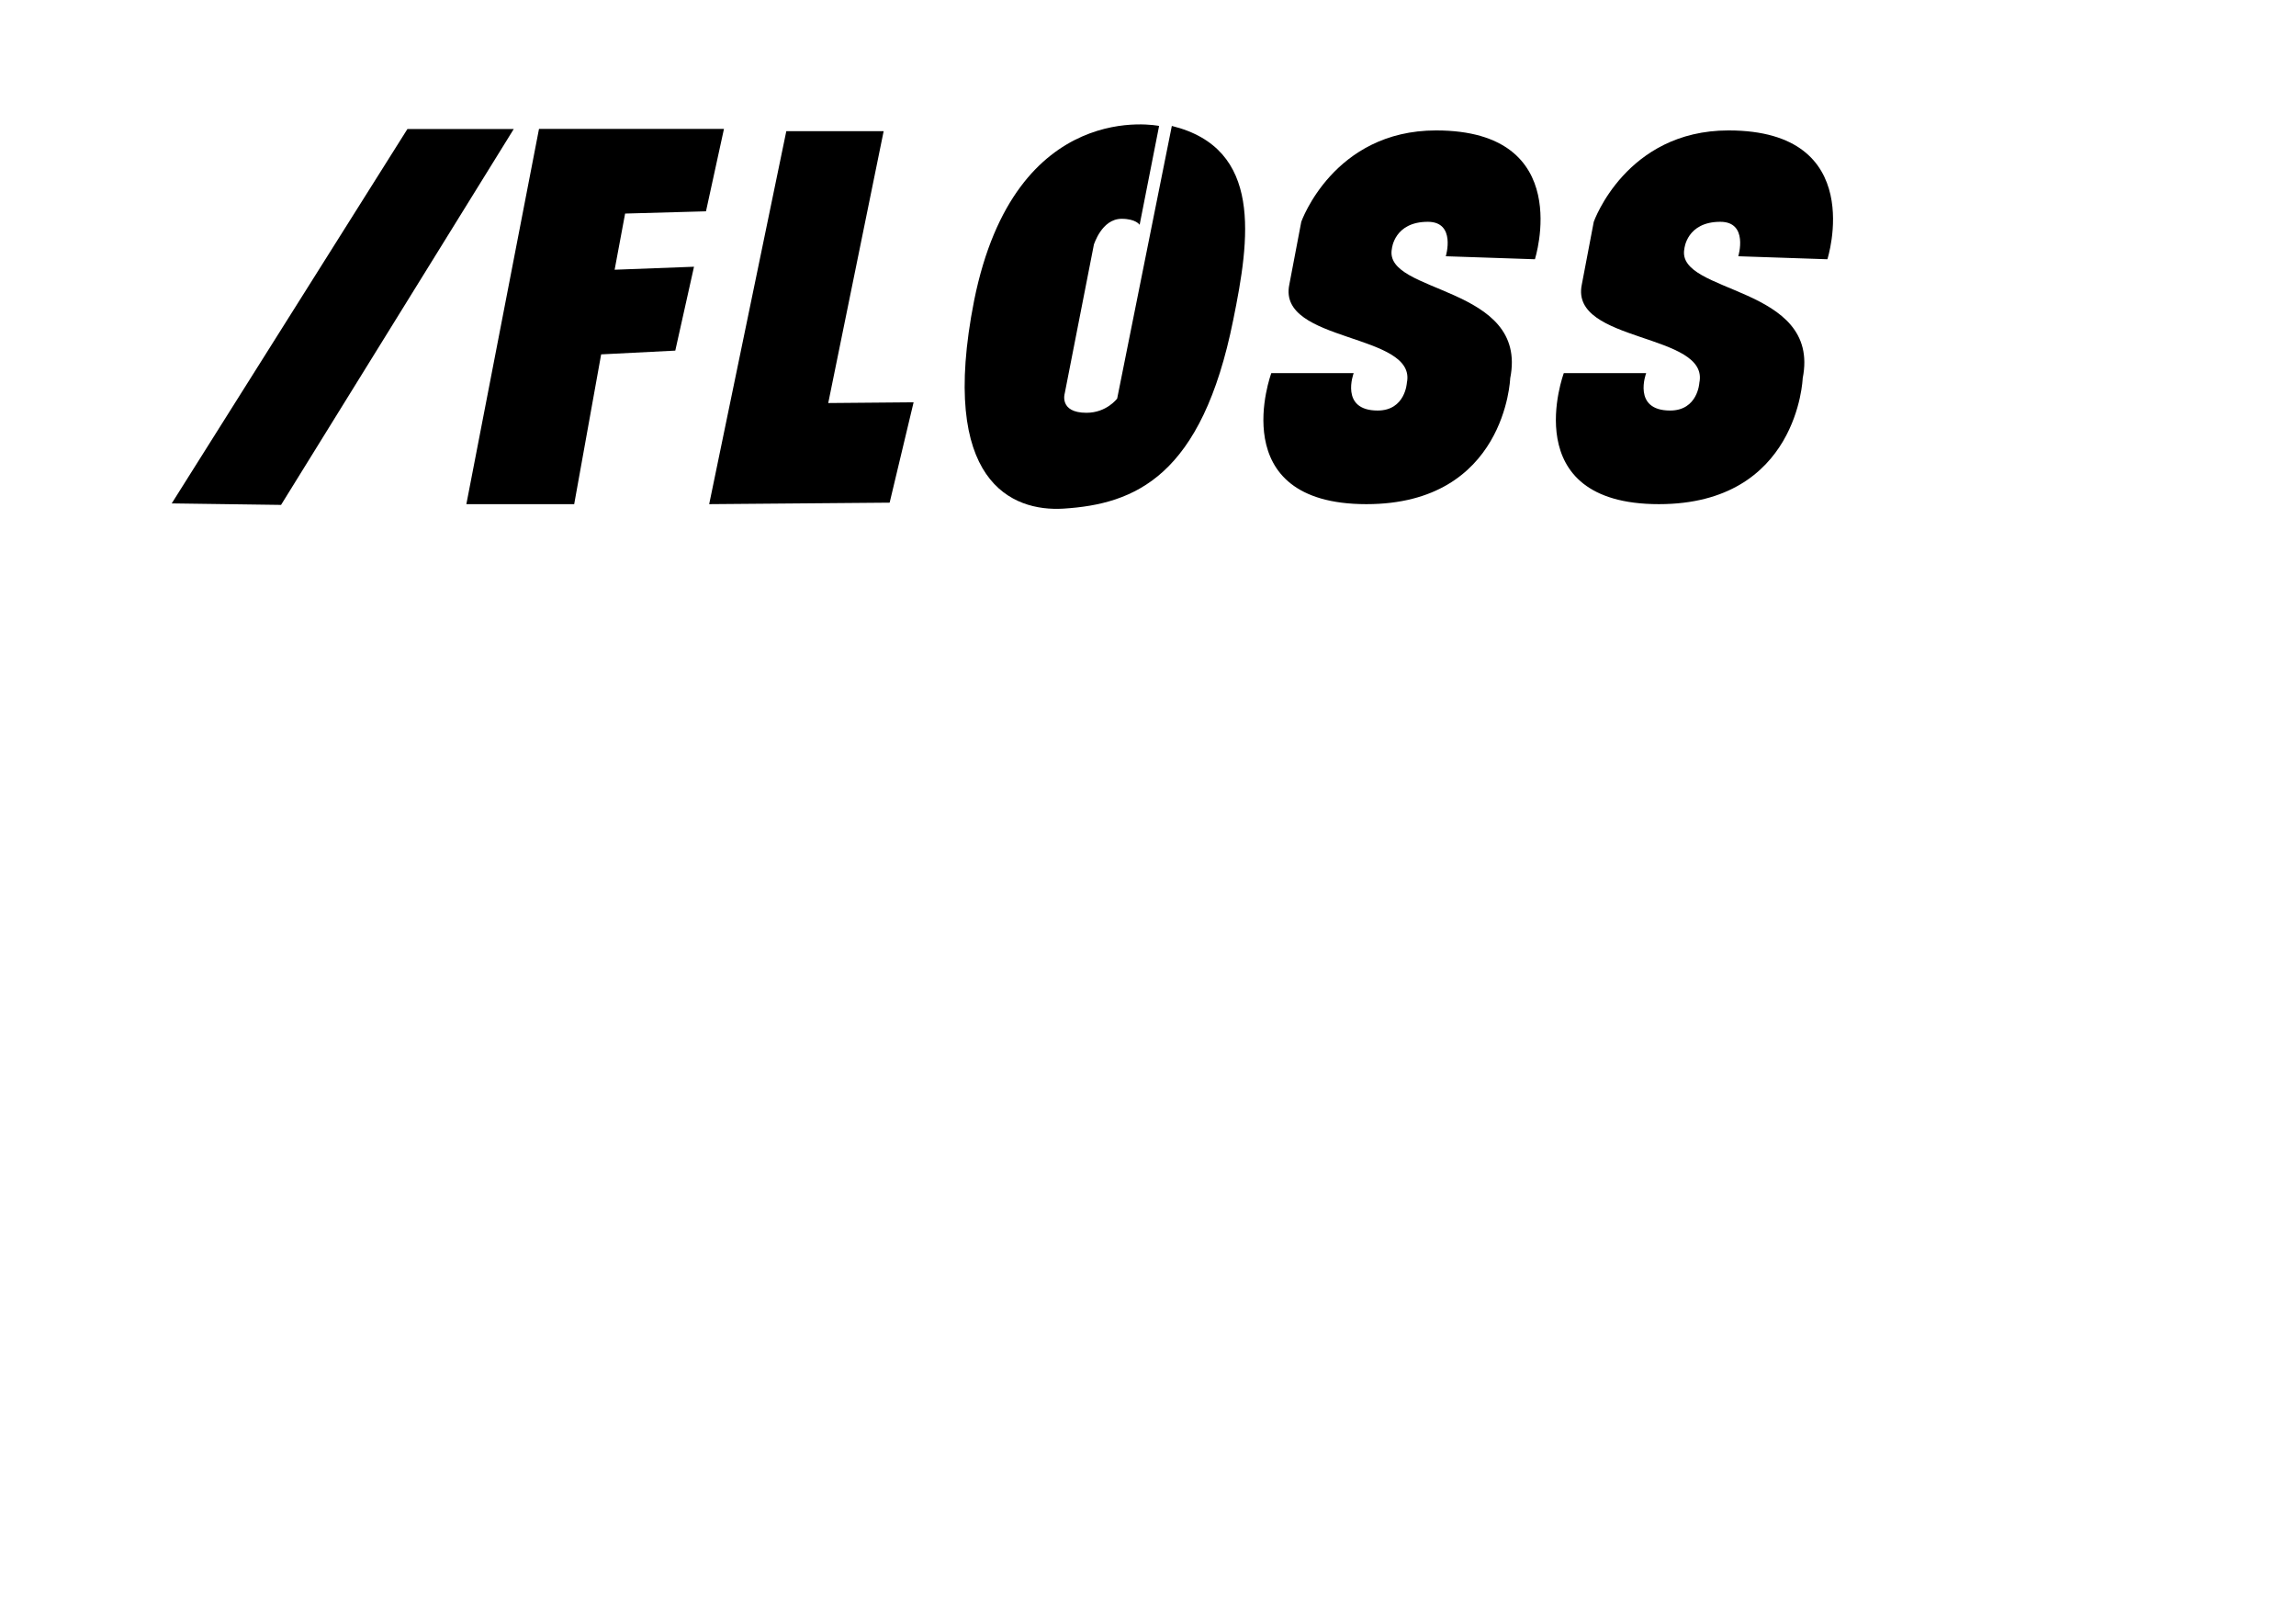
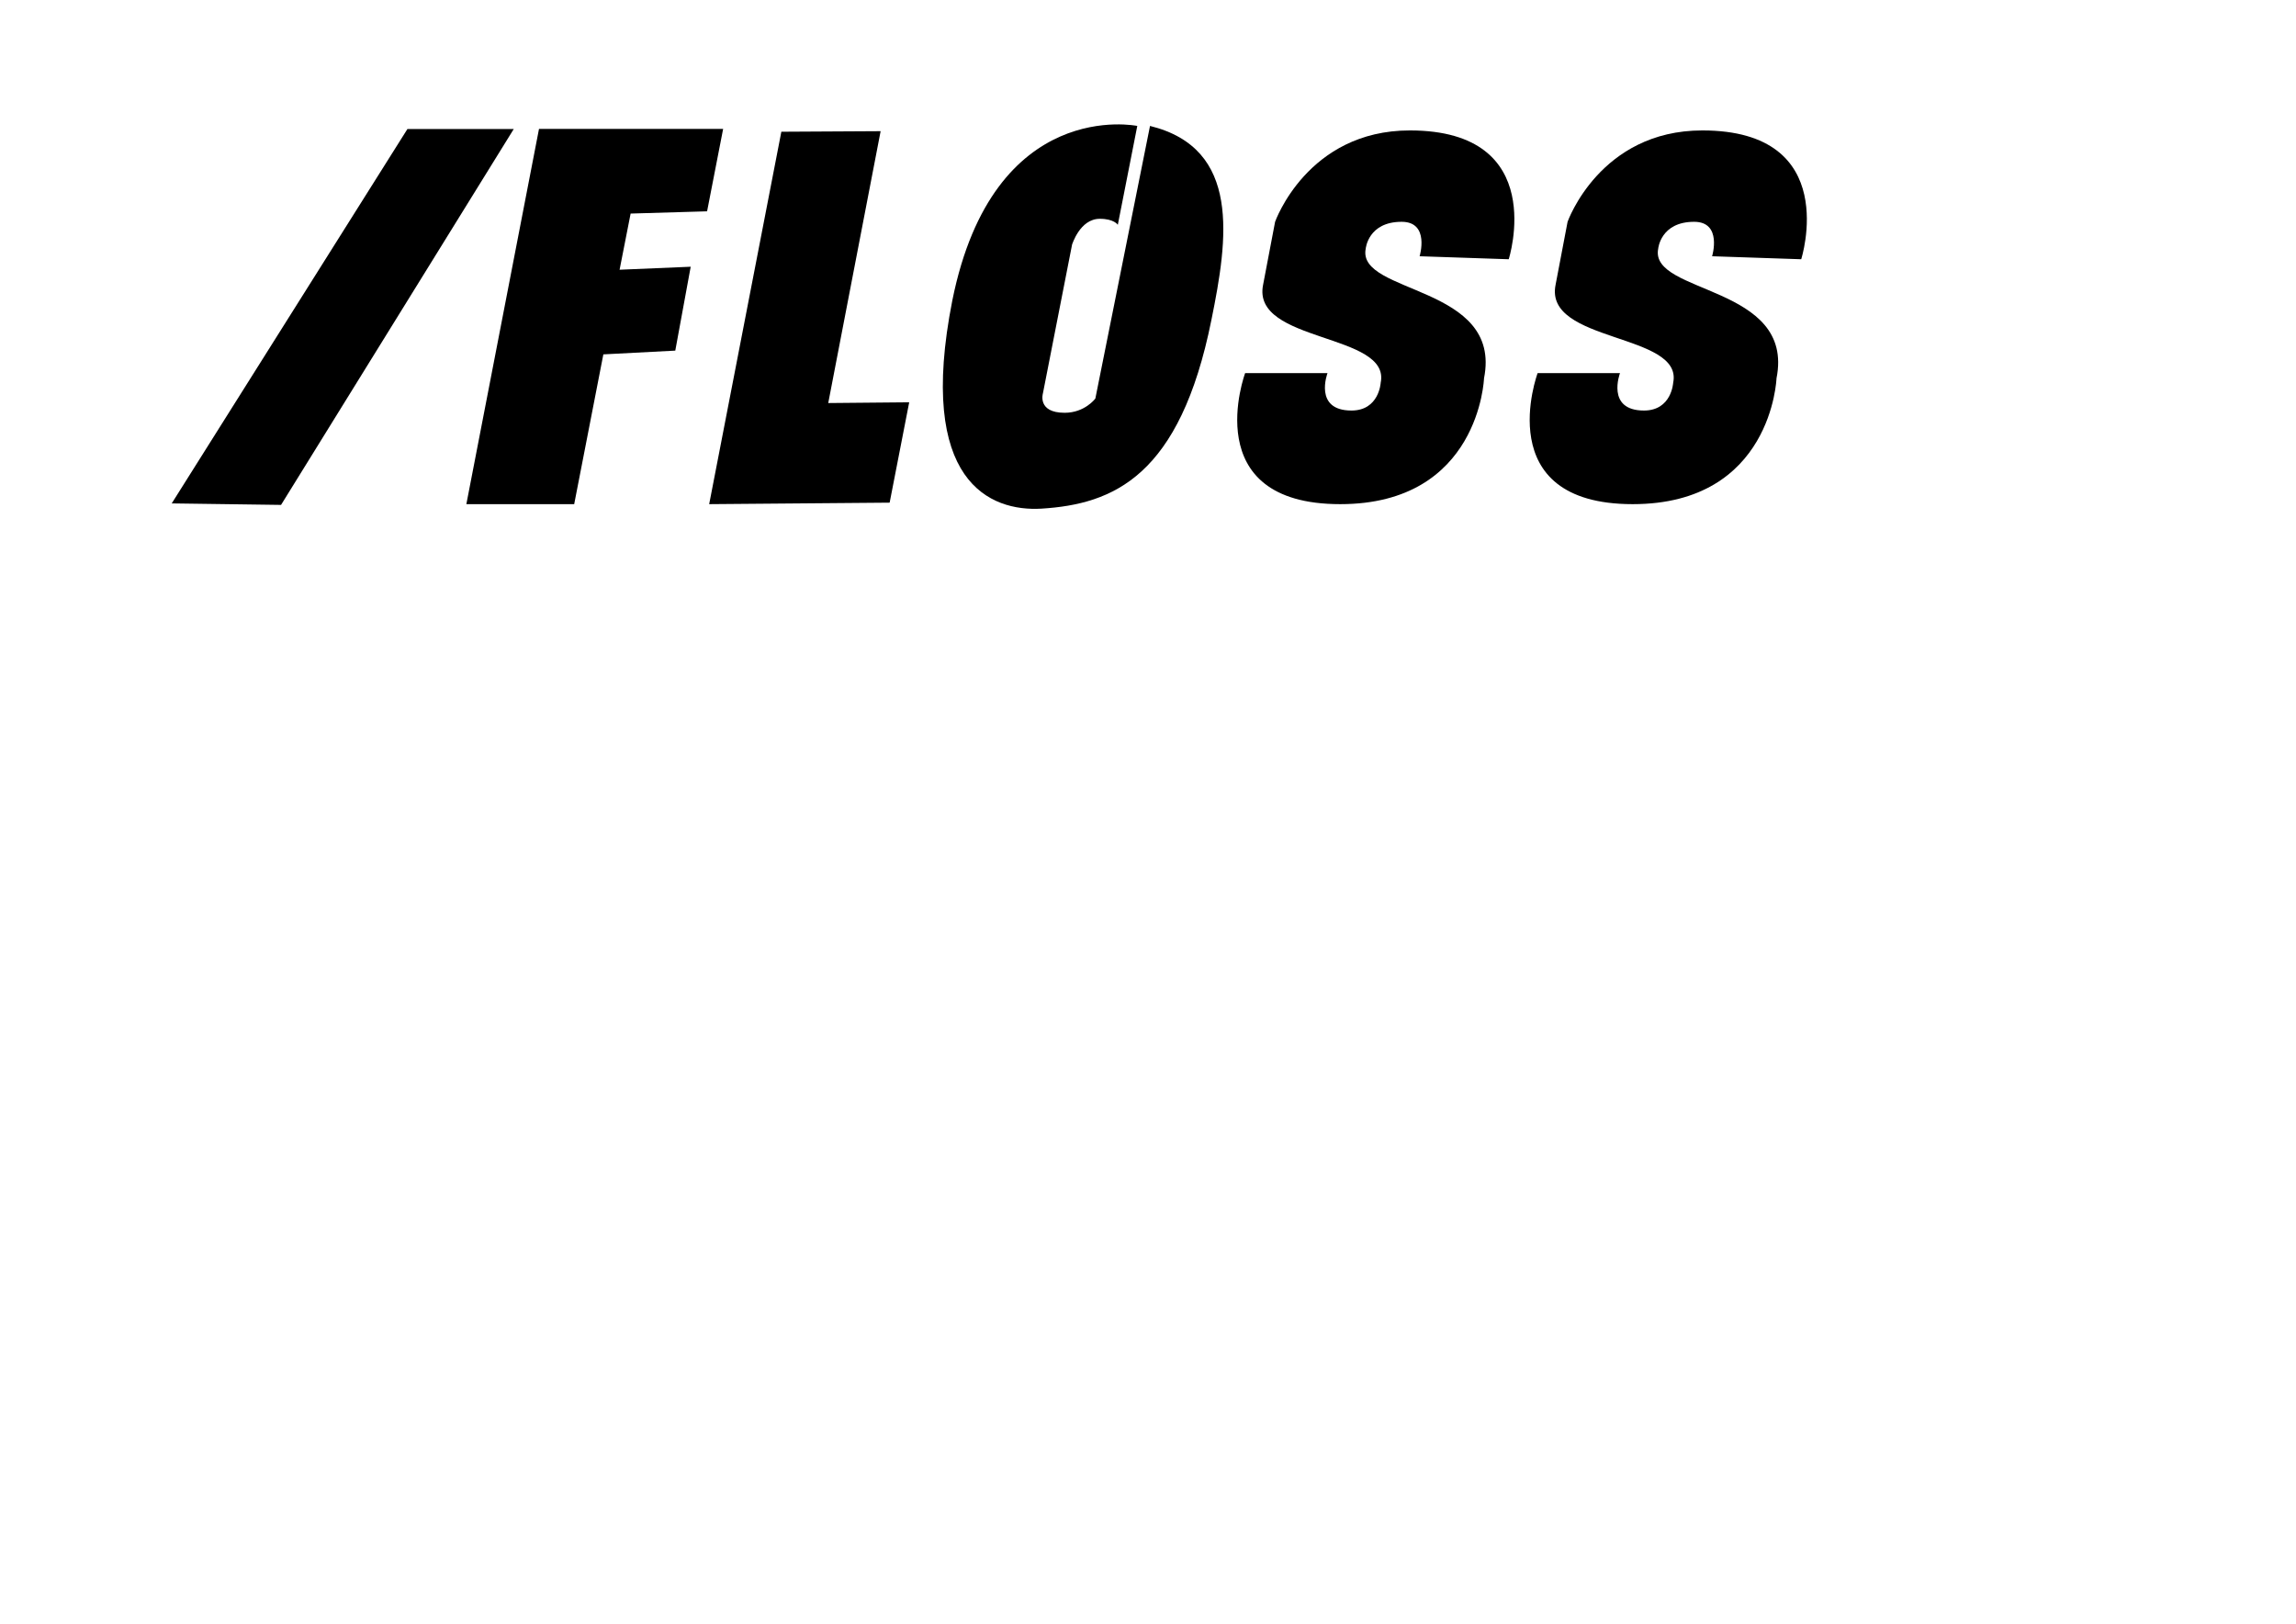
<svg xmlns="http://www.w3.org/2000/svg" width="1052.362" height="744.094" id="svg2" version="1.1">
  <defs id="defs4">
    </defs>
+   <g id="layer2" style="display:none">
+     <path style="fill:none;stroke:#0000ff;stroke-width:1px;stroke-linecap:butt;stroke-linejoin:miter;stroke-opacity:1" d="M 256.37,9.209 202.536,287.506" id="path3007" />
+     <path style="fill:none;stroke:#0000ff;stroke-width:1px;stroke-linecap:butt;stroke-linejoin:miter;stroke-opacity:1" d="M 309.417,-5.411 255.583,272.886" id="path3007-7" />
+     <path style="fill:none;stroke:#0000ff;stroke-width:1px;stroke-linecap:butt;stroke-linejoin:miter;stroke-opacity:1" d="M 336.917,13.517 C 320.17,106.083 303.74,198.597 283.083,291.814" id="path3007-7-4" />
+     <path style="fill:none;stroke:#0000ff;stroke-width:1px;stroke-linecap:butt;stroke-linejoin:miter;stroke-opacity:1" d="M 376.203,-35.411 322.369,242.886" id="path3007-7-3" />
+     <path style="fill:none;stroke:#0000ff;stroke-width:1px;stroke-linecap:butt;stroke-linejoin:miter;stroke-opacity:1" d="M 418.703,-15.054 364.869,263.243" id="path3007-7-9" />
+     <path style="fill:none;stroke:#0000ff;stroke-width:1px;stroke-linecap:butt;stroke-linejoin:miter;stroke-opacity:1" d="M 452.447,2.636 398.613,280.933" id="path3007-7-6" />
+     <path style="fill:none;stroke:#0000ff;stroke-width:1px;stroke-linecap:butt;stroke-linejoin:miter;stroke-opacity:1" d="M 541.203,31.017 487.369,309.314" id="path3007-7-5" />
+     <path style="fill:none;stroke:#0000ff;stroke-width:1px;stroke-linecap:butt;stroke-linejoin:miter;stroke-opacity:1" d="M 358.247,-76.907 304.413,201.39" id="path3007-1" />
+   </g>
  <g id="layer1" transform="translate(0,-308.2677)">
    <g style="font-size:343.222px;font-style:italic;font-variant:normal;font-weight:bold;font-stretch:normal;text-align:start;line-height:125%;letter-spacing:0px;word-spacing:0px;writing-mode:lr-tb;text-anchor:start;fill:#000000;fill-opacity:1;stroke:none;font-family:Crickx;-inkscape-font-specification:Crickx Bold Italic" id="text3005">
-       <path d="m 247.048,367.352 84.776,0 -8.237,37.754 -37.068,1.03 -4.805,25.742 36.381,-1.373 -8.581,38.441 -33.979,1.716 -12.356,68.644 -49.424,0 33.292,-171.954" id="path3010" />
+       <path d="m 247.048,367.352 84.397,0 -7.353,37.754 -35.048,1.03 -5.058,25.742 32.593,-1.373 -7.065,38.441 -32.969,1.716 -13.366,68.644 -49.424,0 33.292,-171.954" id="path3010" />
      <path d="m 235.476,367.4 -48.737,0 -108.031,171.563 50.11,0.686 106.658,-172.25" id="path3012" />
-       <path d="m 360.399,368.382 44.619,0 -25.398,124.589 39.127,-0.343 -10.983,45.992 -82.716,0.686 35.352,-170.924" id="path3014" />
-       <path d="m 531.27,365.979 -8.924,45.305 c 0,0 -1.716,-2.746 -8.237,-2.746 -9.267,0 -12.699,12.013 -12.699,11.67 l -13.386,68.301 c 0,0 -2.746,8.924 9.953,8.924 9.267,0 14.072,-6.521 14.072,-6.521 l 25.055,-124.933 c 41.873,10.297 35.695,51.826 28.144,88.894 -14.415,71.733 -44.962,84.432 -77.911,86.492 -23.339,1.373 -57.318,-12.013 -40.843,-95.416 18.877,-93.699 84.776,-79.971 84.776,-79.971" id="path3016" />
-       <path d="m 596.434,409.912 c 0,0 14.759,-41.873 61.78,-41.873 64.182,0 45.305,59.034 45.305,59.034 L 662.676,425.7 c 0,0 4.805,-15.788 -8.237,-15.788 -15.445,0 -16.475,12.356 -16.475,12.356 -4.119,20.936 62.81,16.475 54.229,59.377 0,0 -2.059,57.661 -65.899,57.661 -65.898,0 -43.589,-60.064 -43.589,-60.064 l 37.754,0 c 0,0 -6.521,17.161 10.983,17.161 12.699,0 13.386,-12.699 13.386,-12.699 4.805,-22.996 -59.377,-18.191 -53.886,-44.962 l 5.492,-28.831" id="path3018" />
-       <path d="m 730.494,409.912 c 0,0 14.759,-41.873 61.78,-41.873 64.182,0 45.305,59.034 45.305,59.034 l -40.843,-1.373 c 0,0 4.805,-15.788 -8.237,-15.788 -15.445,0 -16.475,12.356 -16.475,12.356 -4.119,20.936 62.81,16.475 54.229,59.377 0,0 -2.059,57.661 -65.899,57.661 -65.898,0 -43.589,-60.064 -43.589,-60.064 l 37.754,0 c 0,0 -6.521,17.161 10.983,17.161 12.699,0 13.386,-12.699 13.386,-12.699 4.805,-22.996 -59.377,-18.191 -53.886,-44.962 l 5.492,-28.831" id="path3020" />
+       <path d="m 358.127,368.635 45.503,-0.253 -24.009,124.589 37.107,-0.343 -8.963,45.992 -82.716,0.686" id="path3014" />
+       <path d="m 521.27,365.979 -8.924,45.305 c 0,0 -1.716,-2.746 -8.237,-2.746 -9.267,0 -12.699,12.013 -12.699,11.67 l -13.386,68.301 c 0,0 -2.746,8.924 9.953,8.924 9.267,0 14.072,-6.521 14.072,-6.521 l 25.055,-124.933 c 41.873,10.297 35.695,51.826 28.144,88.894 -14.415,71.733 -44.962,84.432 -77.911,86.492 -23.339,1.373 -57.318,-12.013 -40.843,-95.416 18.877,-93.699 84.776,-79.971 84.776,-79.971" id="path3016" />
+       <path d="m 584.434,409.912 c 0,0 14.759,-41.873 61.78,-41.873 64.182,0 45.305,59.034 45.305,59.034 L 650.676,425.7 c 0,0 4.805,-15.788 -8.237,-15.788 -15.445,0 -16.475,12.356 -16.475,12.356 -4.119,20.936 62.81,16.475 54.229,59.377 0,0 -2.059,57.661 -65.899,57.661 -65.898,0 -43.589,-60.064 -43.589,-60.064 l 37.754,0 c 0,0 -6.521,17.161 10.983,17.161 12.699,0 13.386,-12.699 13.386,-12.699 4.805,-22.996 -59.377,-18.191 -53.886,-44.962 l 5.492,-28.831" id="path3018" />
+       <path d="m 718.494,409.912 c 0,0 14.759,-41.873 61.78,-41.873 64.182,0 45.305,59.034 45.305,59.034 l -40.843,-1.373 c 0,0 4.805,-15.788 -8.237,-15.788 -15.445,0 -16.475,12.356 -16.475,12.356 -4.119,20.936 62.81,16.475 54.229,59.377 0,0 -2.059,57.661 -65.899,57.661 -65.898,0 -43.589,-60.064 -43.589,-60.064 l 37.754,0 c 0,0 -6.521,17.161 10.983,17.161 12.699,0 13.386,-12.699 13.386,-12.699 4.805,-22.996 -59.377,-18.191 -53.886,-44.962 l 5.492,-28.831" id="path3020" />
    </g>
  </g>
</svg>
